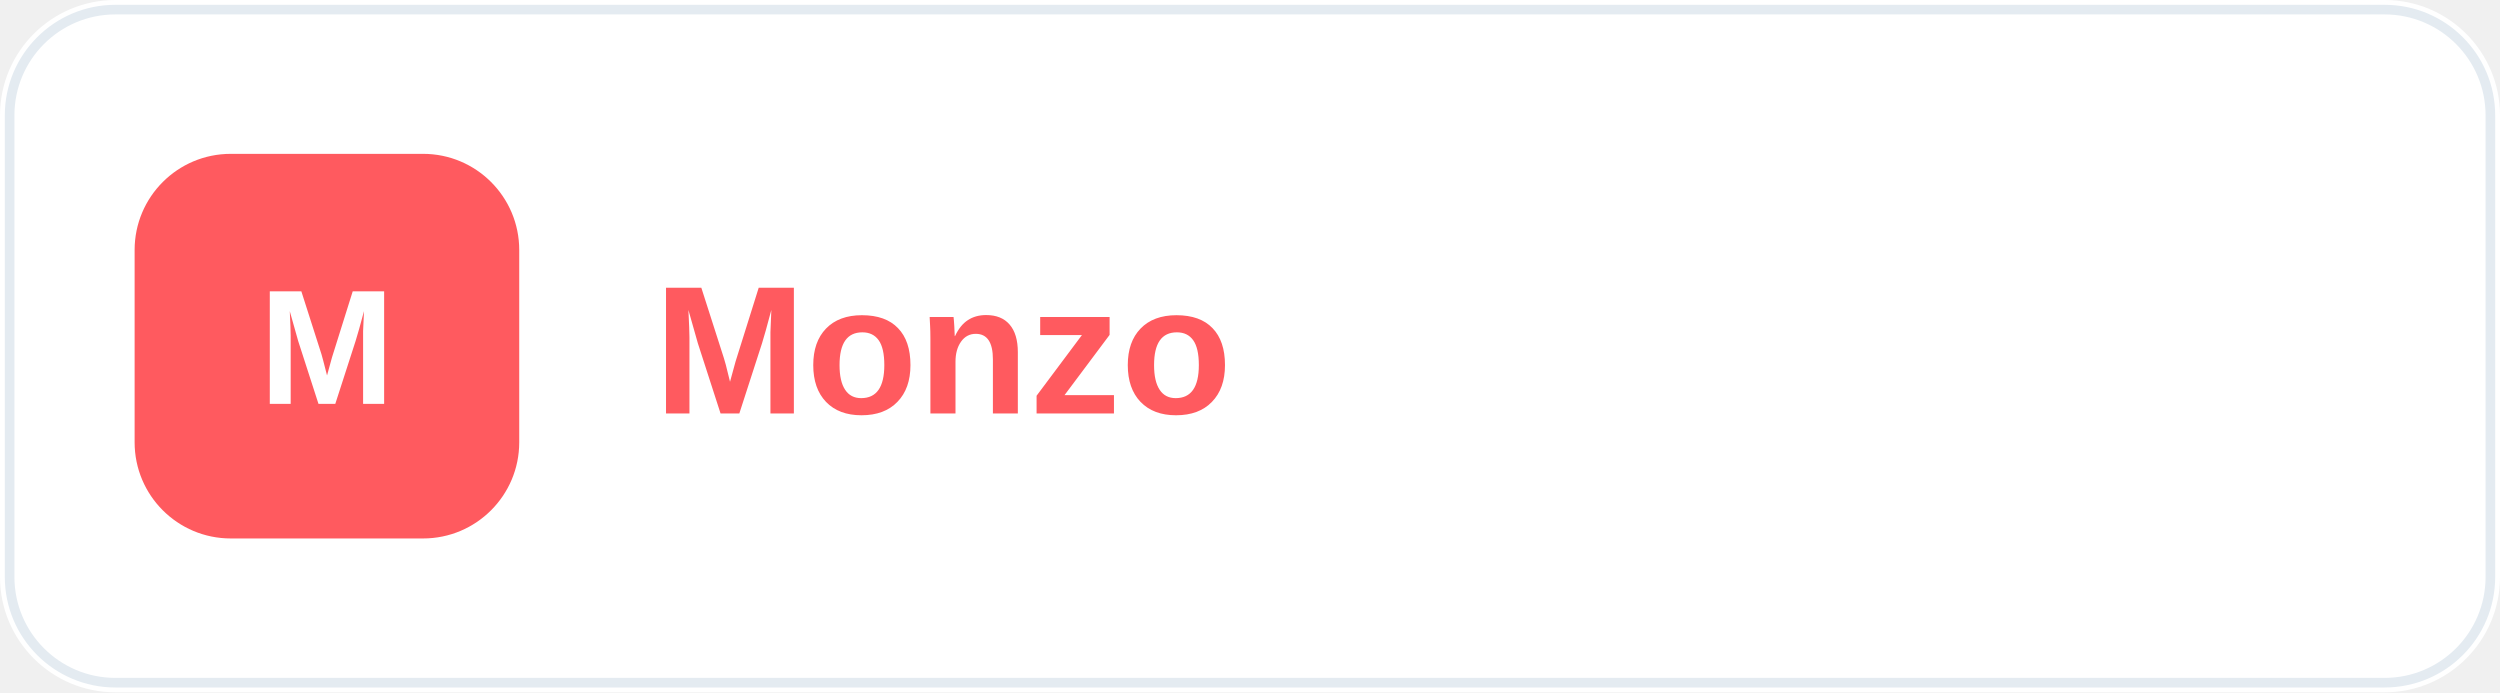
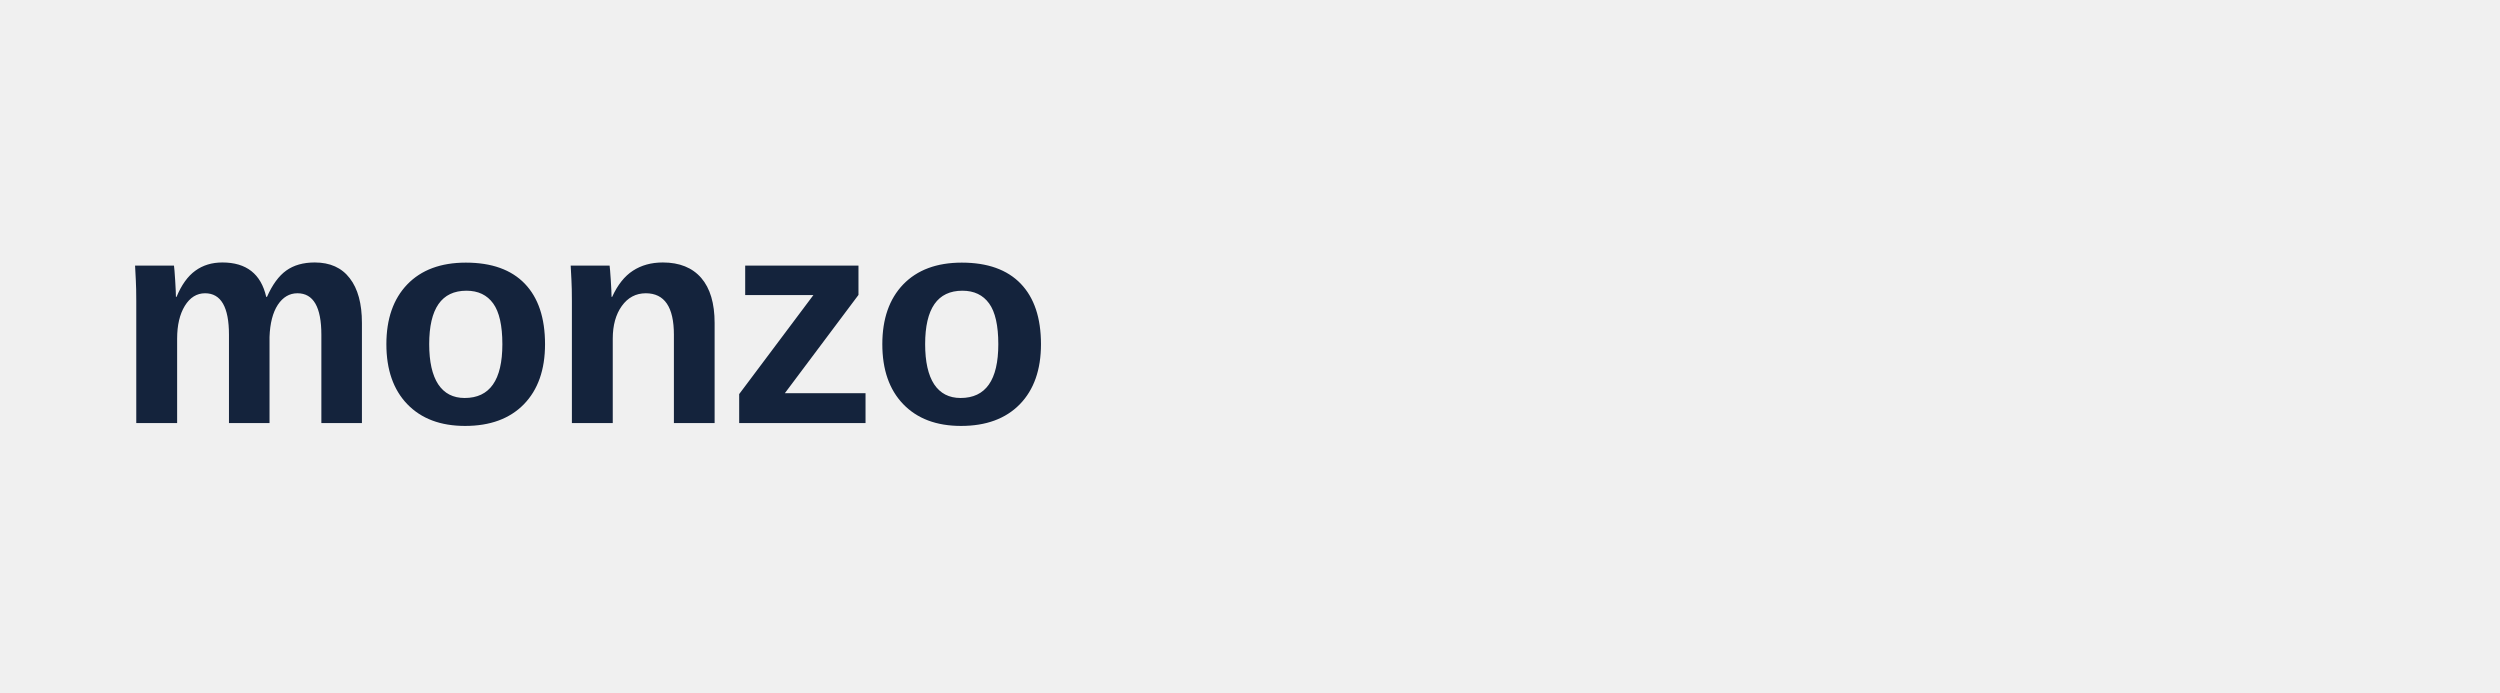
- <svg xmlns="http://www.w3.org/2000/svg" width="260" height="72" viewBox="0 0 260 72">
-   <rect width="260" height="72" rx="12" fill="#ffffff" />
-   <rect x="1" y="1" width="258" height="70" rx="11" fill="none" stroke="#e4ebf1" />
-   <rect x="14" y="16" width="40" height="40" rx="10" fill="#ff5a5f" />
-   <text x="34" y="42" text-anchor="middle" font-family="Arial,Helvetica,sans-serif" font-size="17" font-weight="700" fill="#ffffff">M</text>
-   <text x="68" y="43" font-family="Arial,Helvetica,sans-serif" font-size="19" font-weight="700" fill="#ff5a5f">Monzo</text>
+ <svg xmlns="http://www.w3.org/2000/svg" width="260" height="72" viewBox="0 0 260 72" role="img" aria-label="monzo">
+   <text x="12" y="44" font-family="Arial,Helvetica,sans-serif" font-size="31" font-weight="700" letter-spacing="-0.6" fill="#14233c">monzo</text>
</svg>
